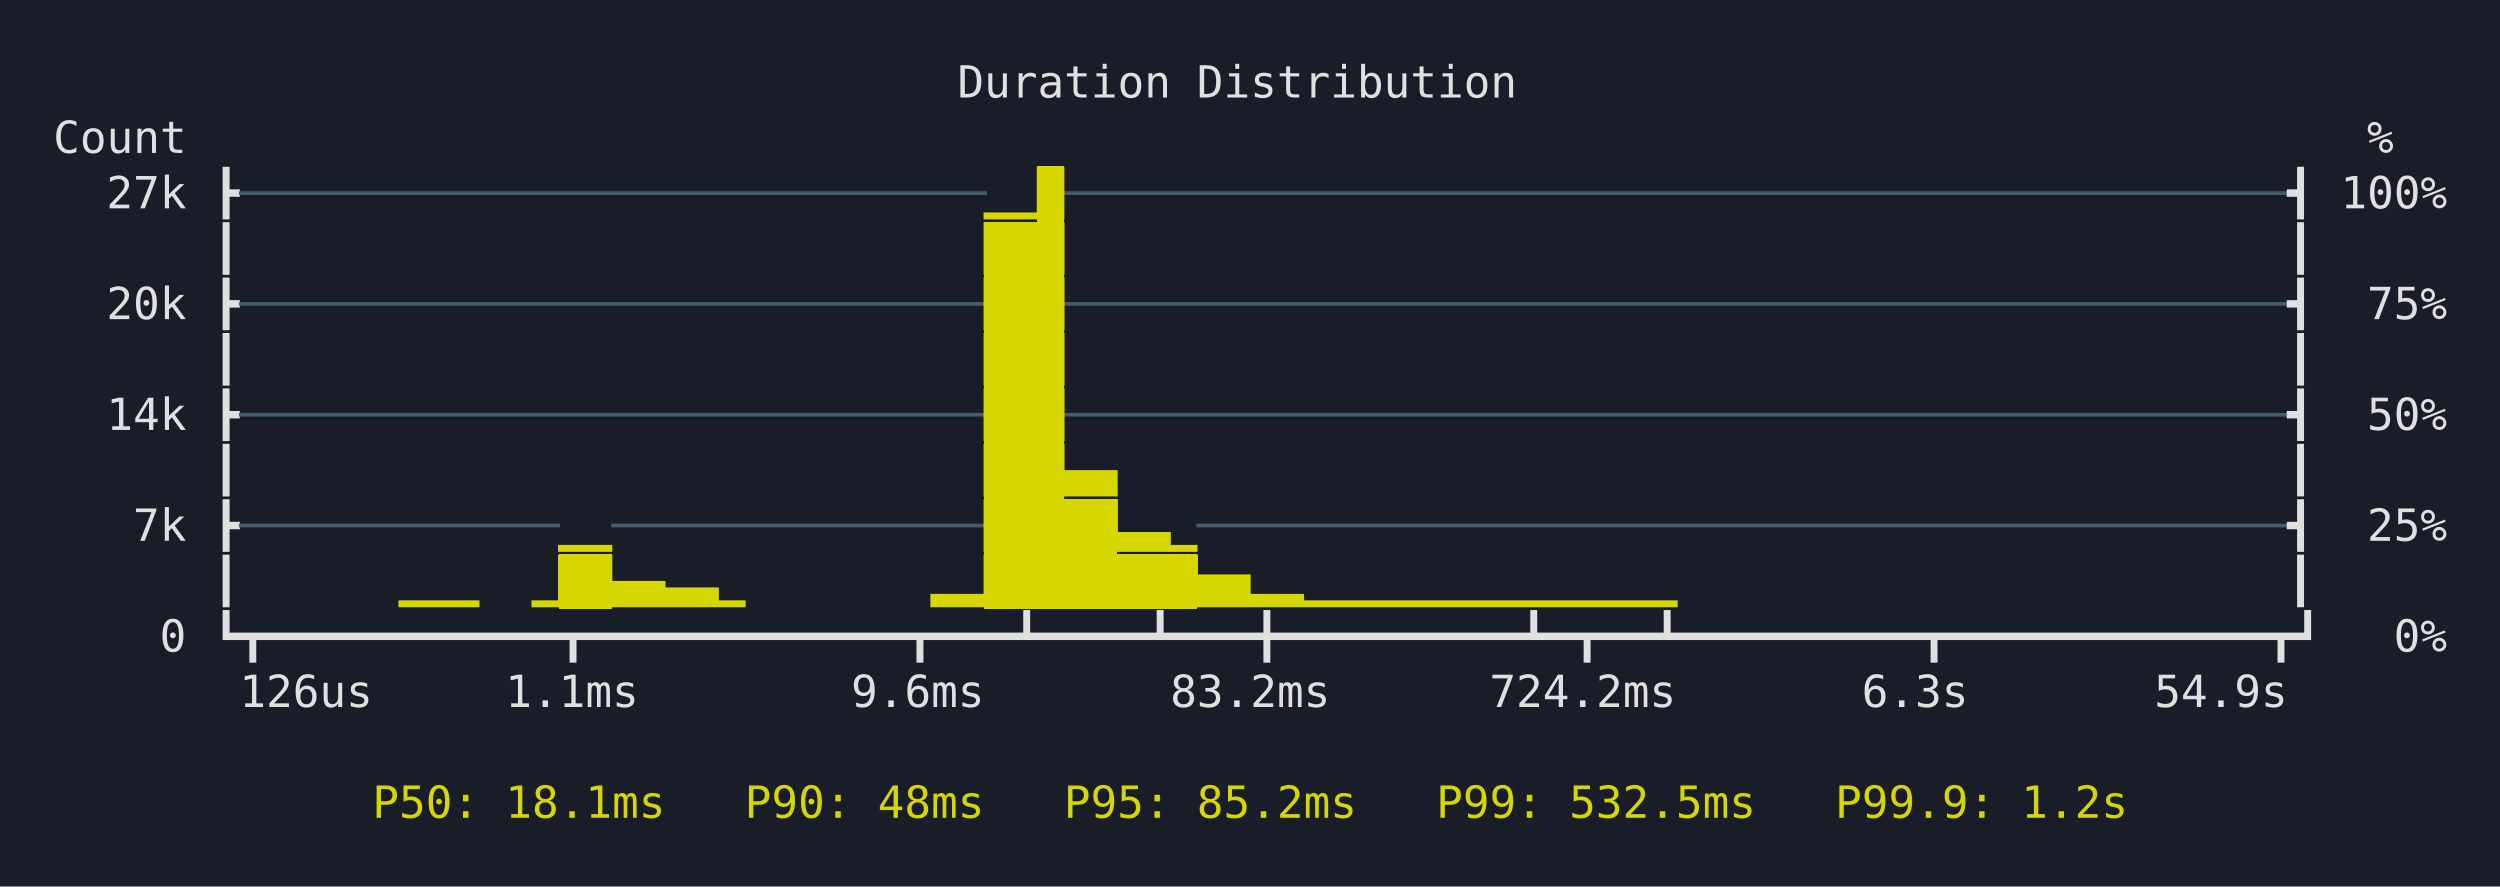
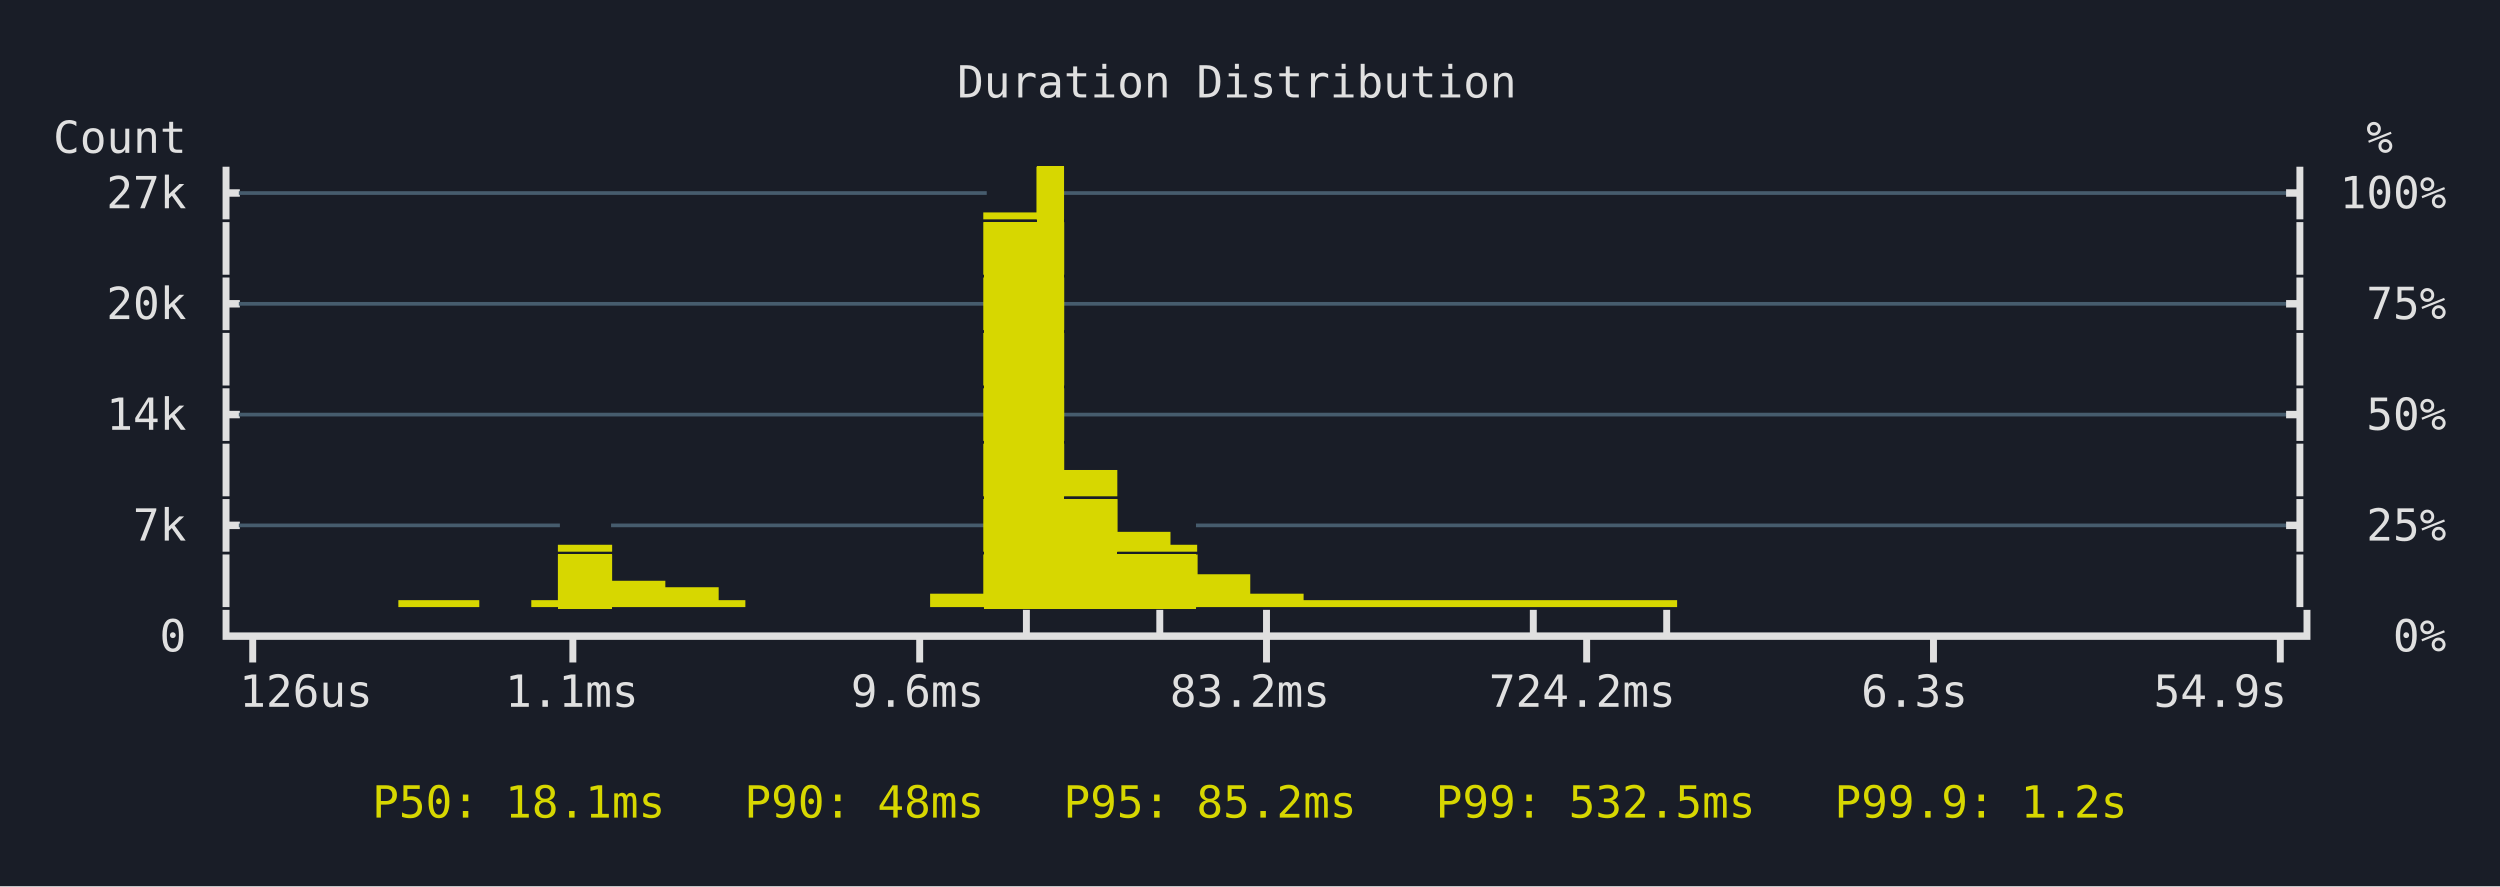
- <svg xmlns="http://www.w3.org/2000/svg" width="676.8" height="240" viewBox="0 0 676.8 240">
+ <svg xmlns="http://www.w3.org/2000/svg" width="677" height="240" viewBox="0 0 677 240">
  <rect width="100%" height="100%" fill="#191d27" />
  <g font-family="ui-monospace, 'SF Mono', SFMono-Regular, Menlo, Consolas, 'DejaVu Sans Mono', monospace" font-size="12">
    <rect x="280.8" y="45" width="7.2" height="15" fill="#d7d700" shape-rendering="crispEdges" />
    <rect x="266.4" y="60" width="21.6" height="15" fill="#d7d700" shape-rendering="crispEdges" />
    <rect x="266.4" y="75" width="21.6" height="15" fill="#d7d700" shape-rendering="crispEdges" />
    <rect x="266.4" y="90" width="21.6" height="15" fill="#d7d700" shape-rendering="crispEdges" />
    <rect x="266.4" y="105" width="21.6" height="15" fill="#d7d700" shape-rendering="crispEdges" />
    <rect x="266.4" y="120" width="21.6" height="15" fill="#d7d700" shape-rendering="crispEdges" />
    <rect x="266.4" y="135" width="36" height="15" fill="#d7d700" shape-rendering="crispEdges" />
    <rect x="151.2" y="150" width="14.4" height="15" fill="#d7d700" shape-rendering="crispEdges" />
    <rect x="266.4" y="150" width="57.6" height="15" fill="#d7d700" shape-rendering="crispEdges" />
    <text x="259.2" y="26.4" fill="#e0e0e0" textLength="57.6" lengthAdjust="spacing">Duration</text>
    <text x="324" y="26.4" fill="#e0e0e0" textLength="86.4" lengthAdjust="spacing">Distribution</text>
    <text x="14.4" y="41.4" fill="#e0e0e0" textLength="36" lengthAdjust="spacing">Count</text>
    <text x="640.8" y="41.4" fill="#e0e0e0">%</text>
    <text x="28.8" y="56.4" fill="#e0e0e0" textLength="21.6" lengthAdjust="spacing">27k</text>
    <text x="57.6" y="56.4" fill="#e0e0e0">┣</text>
    <text x="64.8" y="56.4" fill="#465c6d" textLength="201.6" lengthAdjust="spacing">────────────────────────────</text>
    <text x="266.4" y="56.4" fill="#d7d700" textLength="14.4" lengthAdjust="spacing">▁▁</text>
    <text x="288" y="56.4" fill="#465c6d" textLength="331.2" lengthAdjust="spacing">──────────────────────────────────────────────</text>
    <text x="619.2" y="56.4" fill="#e0e0e0">┫</text>
    <text x="633.6" y="56.4" fill="#e0e0e0" textLength="28.8" lengthAdjust="spacing">100%</text>
    <text x="57.6" y="71.4" fill="#e0e0e0">┃</text>
    <text x="619.2" y="71.4" fill="#e0e0e0">┃</text>
    <text x="28.8" y="86.4" fill="#e0e0e0" textLength="21.6" lengthAdjust="spacing">20k</text>
    <text x="57.6" y="86.4" fill="#e0e0e0">┣</text>
    <text x="64.8" y="86.4" fill="#465c6d" textLength="201.6" lengthAdjust="spacing">────────────────────────────</text>
    <text x="288" y="86.4" fill="#465c6d" textLength="331.2" lengthAdjust="spacing">──────────────────────────────────────────────</text>
    <text x="619.2" y="86.4" fill="#e0e0e0">┫</text>
    <text x="640.8" y="86.4" fill="#e0e0e0" textLength="21.6" lengthAdjust="spacing">75%</text>
    <text x="57.6" y="101.4" fill="#e0e0e0">┃</text>
    <text x="619.2" y="101.4" fill="#e0e0e0">┃</text>
    <text x="28.8" y="116.4" fill="#e0e0e0" textLength="21.6" lengthAdjust="spacing">14k</text>
    <text x="57.6" y="116.4" fill="#e0e0e0">┣</text>
    <text x="64.8" y="116.4" fill="#465c6d" textLength="201.6" lengthAdjust="spacing">────────────────────────────</text>
    <text x="288" y="116.4" fill="#465c6d" textLength="331.2" lengthAdjust="spacing">──────────────────────────────────────────────</text>
    <text x="619.2" y="116.4" fill="#e0e0e0">┫</text>
    <text x="640.8" y="116.4" fill="#e0e0e0" textLength="21.6" lengthAdjust="spacing">50%</text>
    <text x="57.6" y="131.4" fill="#e0e0e0">┃</text>
    <text x="288" y="131.4" fill="#d7d700" textLength="14.4" lengthAdjust="spacing">▄▄</text>
    <text x="619.2" y="131.4" fill="#e0e0e0">┃</text>
    <text x="36" y="146.4" fill="#e0e0e0" textLength="14.4" lengthAdjust="spacing">7k</text>
    <text x="57.6" y="146.4" fill="#e0e0e0">┣</text>
    <text x="64.8" y="146.4" fill="#465c6d" textLength="86.4" lengthAdjust="spacing">────────────</text>
    <text x="151.2" y="146.4" fill="#d7d700" textLength="14.4" lengthAdjust="spacing">▁▁</text>
    <text x="165.6" y="146.4" fill="#465c6d" textLength="100.8" lengthAdjust="spacing">──────────────</text>
    <text x="302.4" y="146.4" fill="#d7d700" textLength="21.6" lengthAdjust="spacing">▃▃▁</text>
    <text x="324" y="146.4" fill="#465c6d" textLength="295.2" lengthAdjust="spacing">─────────────────────────────────────────</text>
    <text x="619.2" y="146.4" fill="#e0e0e0">┫</text>
    <text x="640.8" y="146.4" fill="#e0e0e0" textLength="21.6" lengthAdjust="spacing">25%</text>
    <text x="57.6" y="161.4" fill="#e0e0e0">┃</text>
    <text x="108" y="161.4" fill="#d7d700" textLength="21.6" lengthAdjust="spacing">▁▁▁</text>
    <text x="144" y="161.4" fill="#d7d700">▁</text>
    <text x="165.6" y="161.4" fill="#d7d700" textLength="36" lengthAdjust="spacing">▄▄▃▃▁</text>
    <text x="252" y="161.4" fill="#d7d700" textLength="14.4" lengthAdjust="spacing">▂▂</text>
    <text x="324" y="161.4" fill="#d7d700" textLength="129.6" lengthAdjust="spacing">▅▅▂▂▁▁▁▁▁▁▁▁▁▁▁▁▁▁</text>
    <text x="619.2" y="161.4" fill="#e0e0e0">┃</text>
    <text x="43.2" y="176.4" fill="#e0e0e0">0</text>
    <text x="57.6" y="176.4" fill="#e0e0e0" textLength="568.8" lengthAdjust="spacing">┗┳━━━━━━━━━━━┳━━━━━━━━━━━━┳━━━┻━━━━┻━━━╋━━━━━━━━━┻━┳━━┻━━━━━━━━━┳━━━━━━━━━━━━┳┛</text>
    <text x="648" y="176.4" fill="#e0e0e0" textLength="14.4" lengthAdjust="spacing">0%</text>
    <text x="64.8" y="191.4" fill="#e0e0e0" textLength="36" lengthAdjust="spacing">126us</text>
    <text x="136.8" y="191.4" fill="#e0e0e0" textLength="36" lengthAdjust="spacing">1.1ms</text>
    <text x="230.4" y="191.4" fill="#e0e0e0" textLength="36" lengthAdjust="spacing">9.6ms</text>
    <text x="316.8" y="191.4" fill="#e0e0e0" textLength="43.2" lengthAdjust="spacing">83.2ms</text>
    <text x="403.2" y="191.4" fill="#e0e0e0" textLength="50.4" lengthAdjust="spacing">724.2ms</text>
    <text x="504" y="191.4" fill="#e0e0e0" textLength="28.8" lengthAdjust="spacing">6.3s</text>
    <text x="583.2" y="191.4" fill="#e0e0e0" textLength="36" lengthAdjust="spacing">54.9s</text>
    <text x="100.8" y="221.4" fill="#d7d700" textLength="28.8" lengthAdjust="spacing">P50:</text>
    <text x="136.8" y="221.4" fill="#d7d700" textLength="43.2" lengthAdjust="spacing">18.1ms</text>
    <text x="201.6" y="221.4" fill="#d7d700" textLength="28.8" lengthAdjust="spacing">P90:</text>
    <text x="237.6" y="221.4" fill="#d7d700" textLength="28.8" lengthAdjust="spacing">48ms</text>
    <text x="288" y="221.4" fill="#d7d700" textLength="28.8" lengthAdjust="spacing">P95:</text>
    <text x="324" y="221.4" fill="#d7d700" textLength="43.2" lengthAdjust="spacing">85.2ms</text>
    <text x="388.8" y="221.4" fill="#d7d700" textLength="28.8" lengthAdjust="spacing">P99:</text>
    <text x="424.8" y="221.4" fill="#d7d700" textLength="50.4" lengthAdjust="spacing">532.5ms</text>
    <text x="496.8" y="221.4" fill="#d7d700" textLength="43.2" lengthAdjust="spacing">P99.9:</text>
    <text x="547.2" y="221.4" fill="#d7d700" textLength="28.8" lengthAdjust="spacing">1.2s</text>
    <text x="280.8" y="56.4" fill="#d7d700">█</text>
    <text x="266.4" y="71.4" fill="#d7d700" textLength="21.6" lengthAdjust="spacing">███</text>
    <text x="266.4" y="86.4" fill="#d7d700" textLength="21.6" lengthAdjust="spacing">███</text>
    <text x="266.4" y="101.4" fill="#d7d700" textLength="21.6" lengthAdjust="spacing">███</text>
    <text x="266.4" y="116.4" fill="#d7d700" textLength="21.6" lengthAdjust="spacing">███</text>
    <text x="266.4" y="131.4" fill="#d7d700" textLength="21.6" lengthAdjust="spacing">███</text>
    <text x="266.4" y="146.4" fill="#d7d700" textLength="36" lengthAdjust="spacing">█████</text>
    <text x="151.2" y="161.4" fill="#d7d700" textLength="14.4" lengthAdjust="spacing">██</text>
    <text x="266.4" y="161.4" fill="#d7d700" textLength="57.6" lengthAdjust="spacing">████████</text>
  </g>
</svg>
